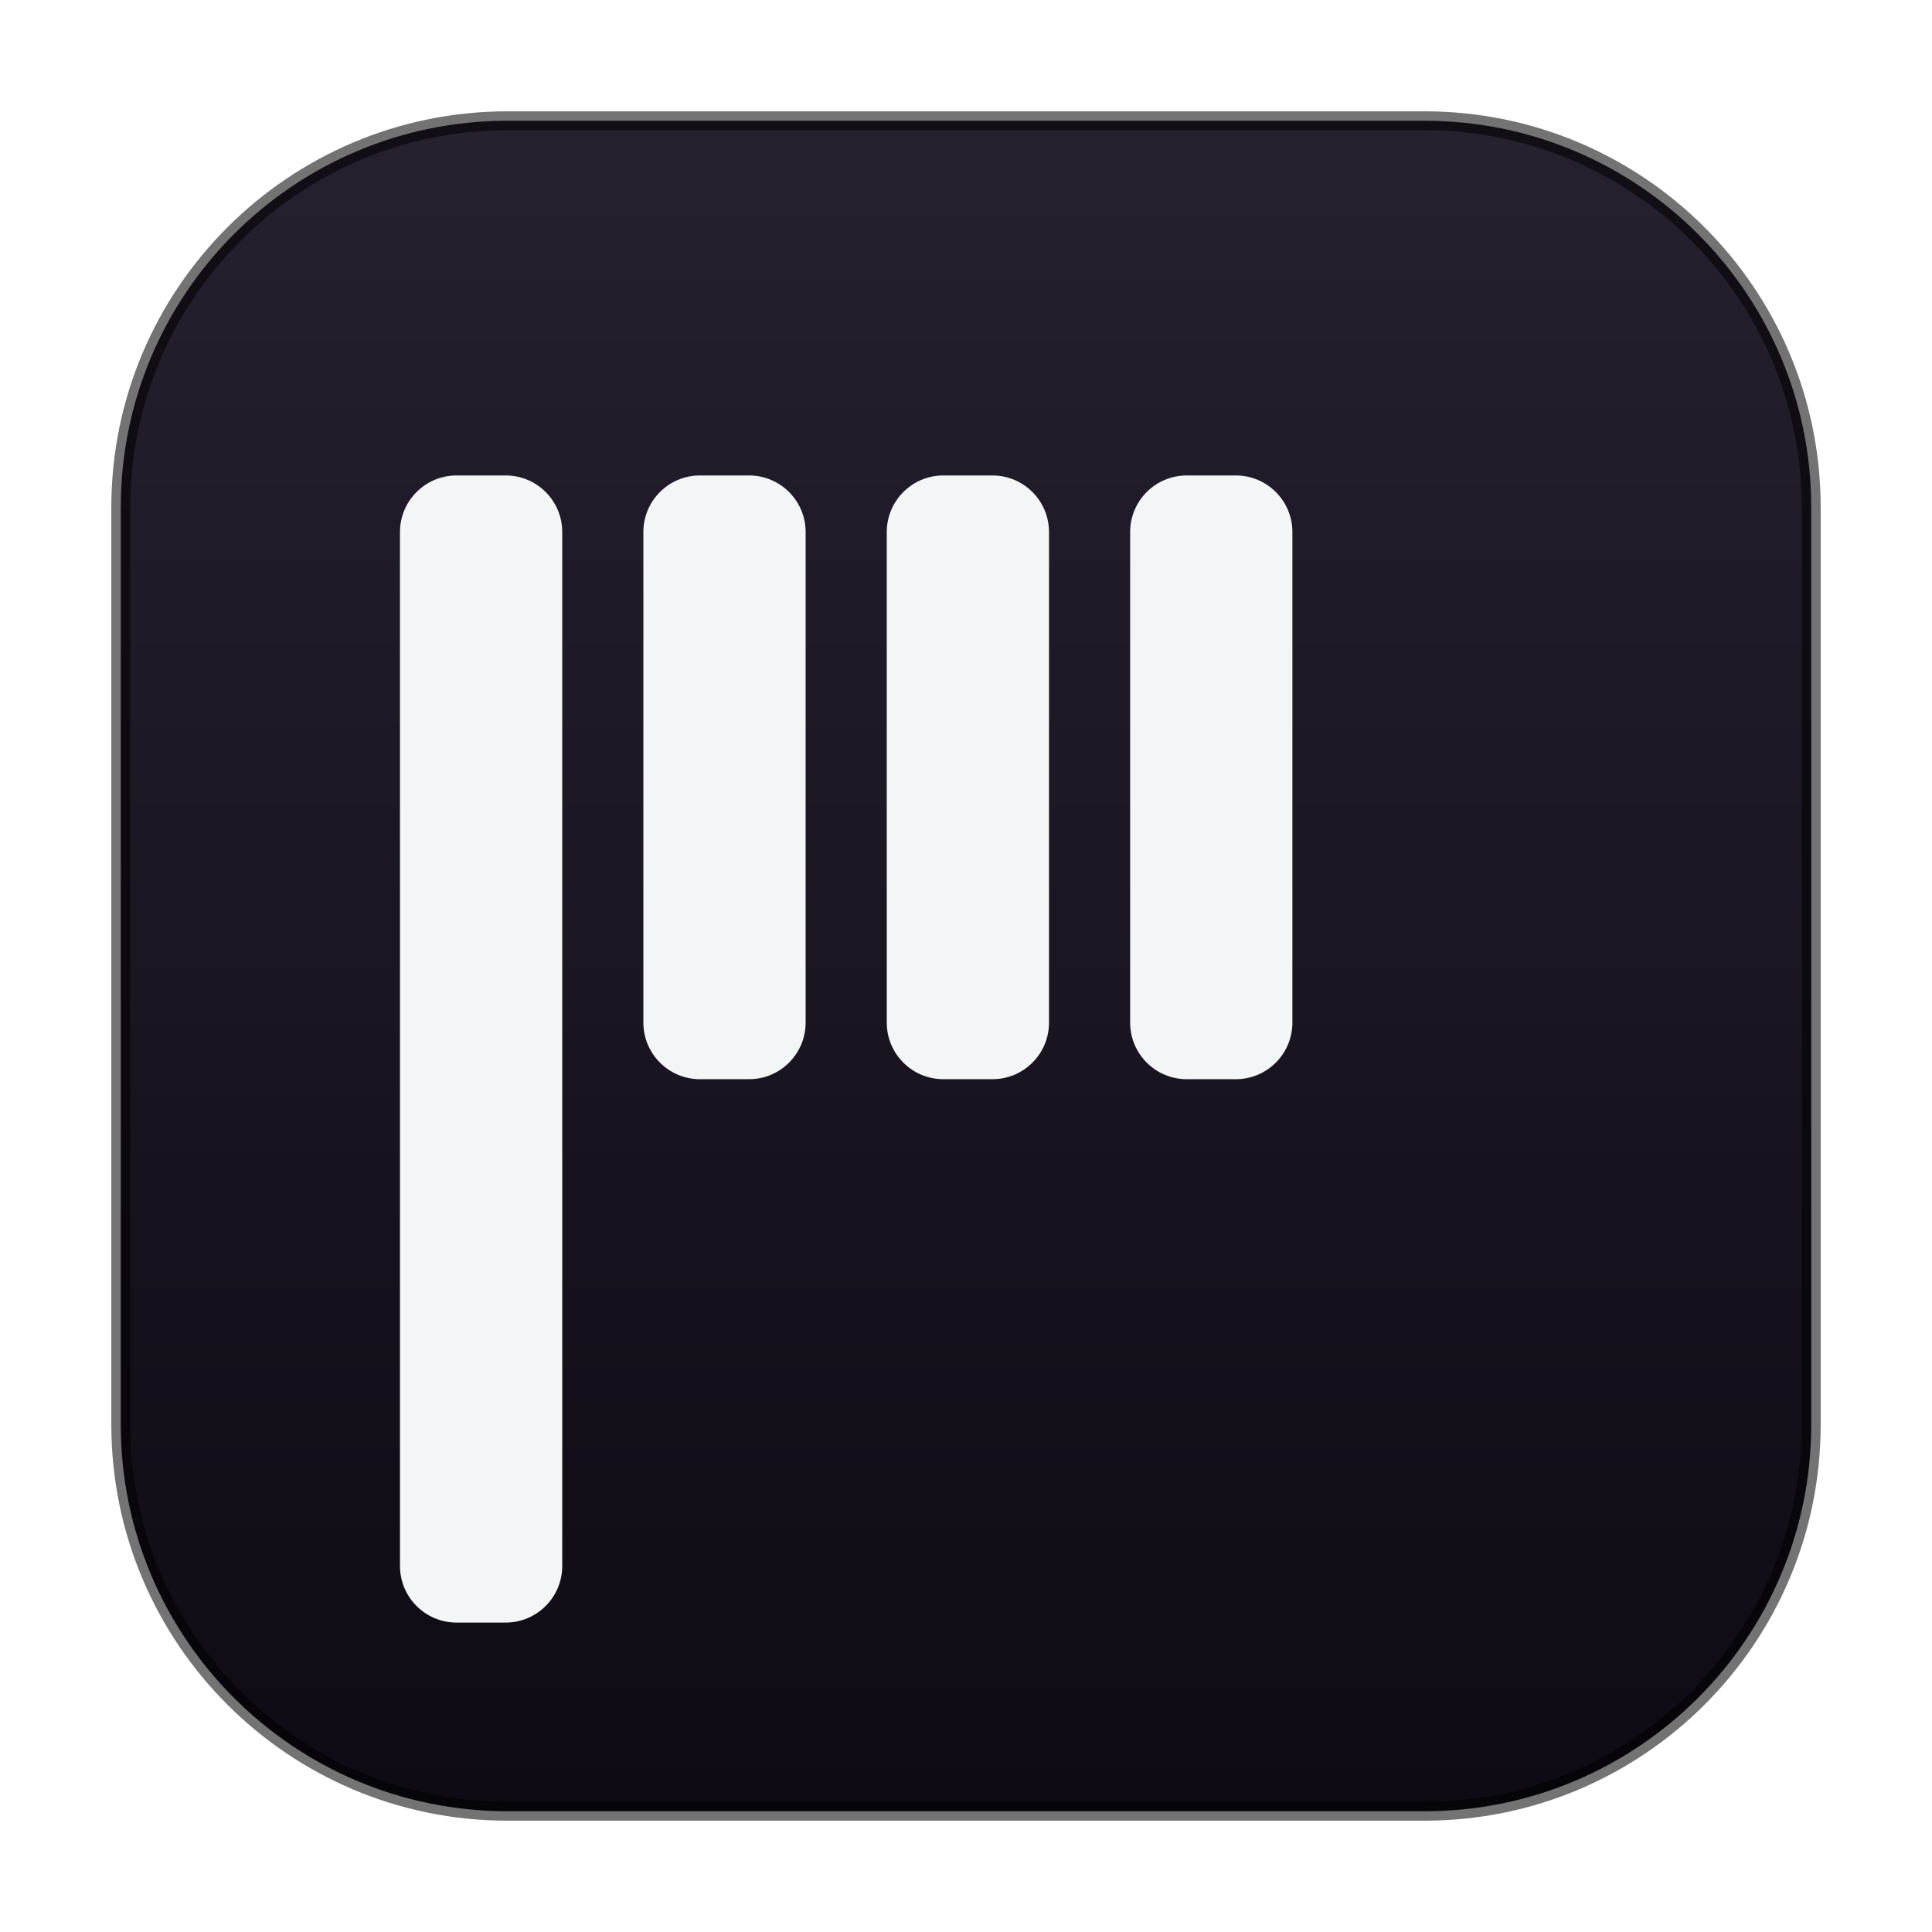
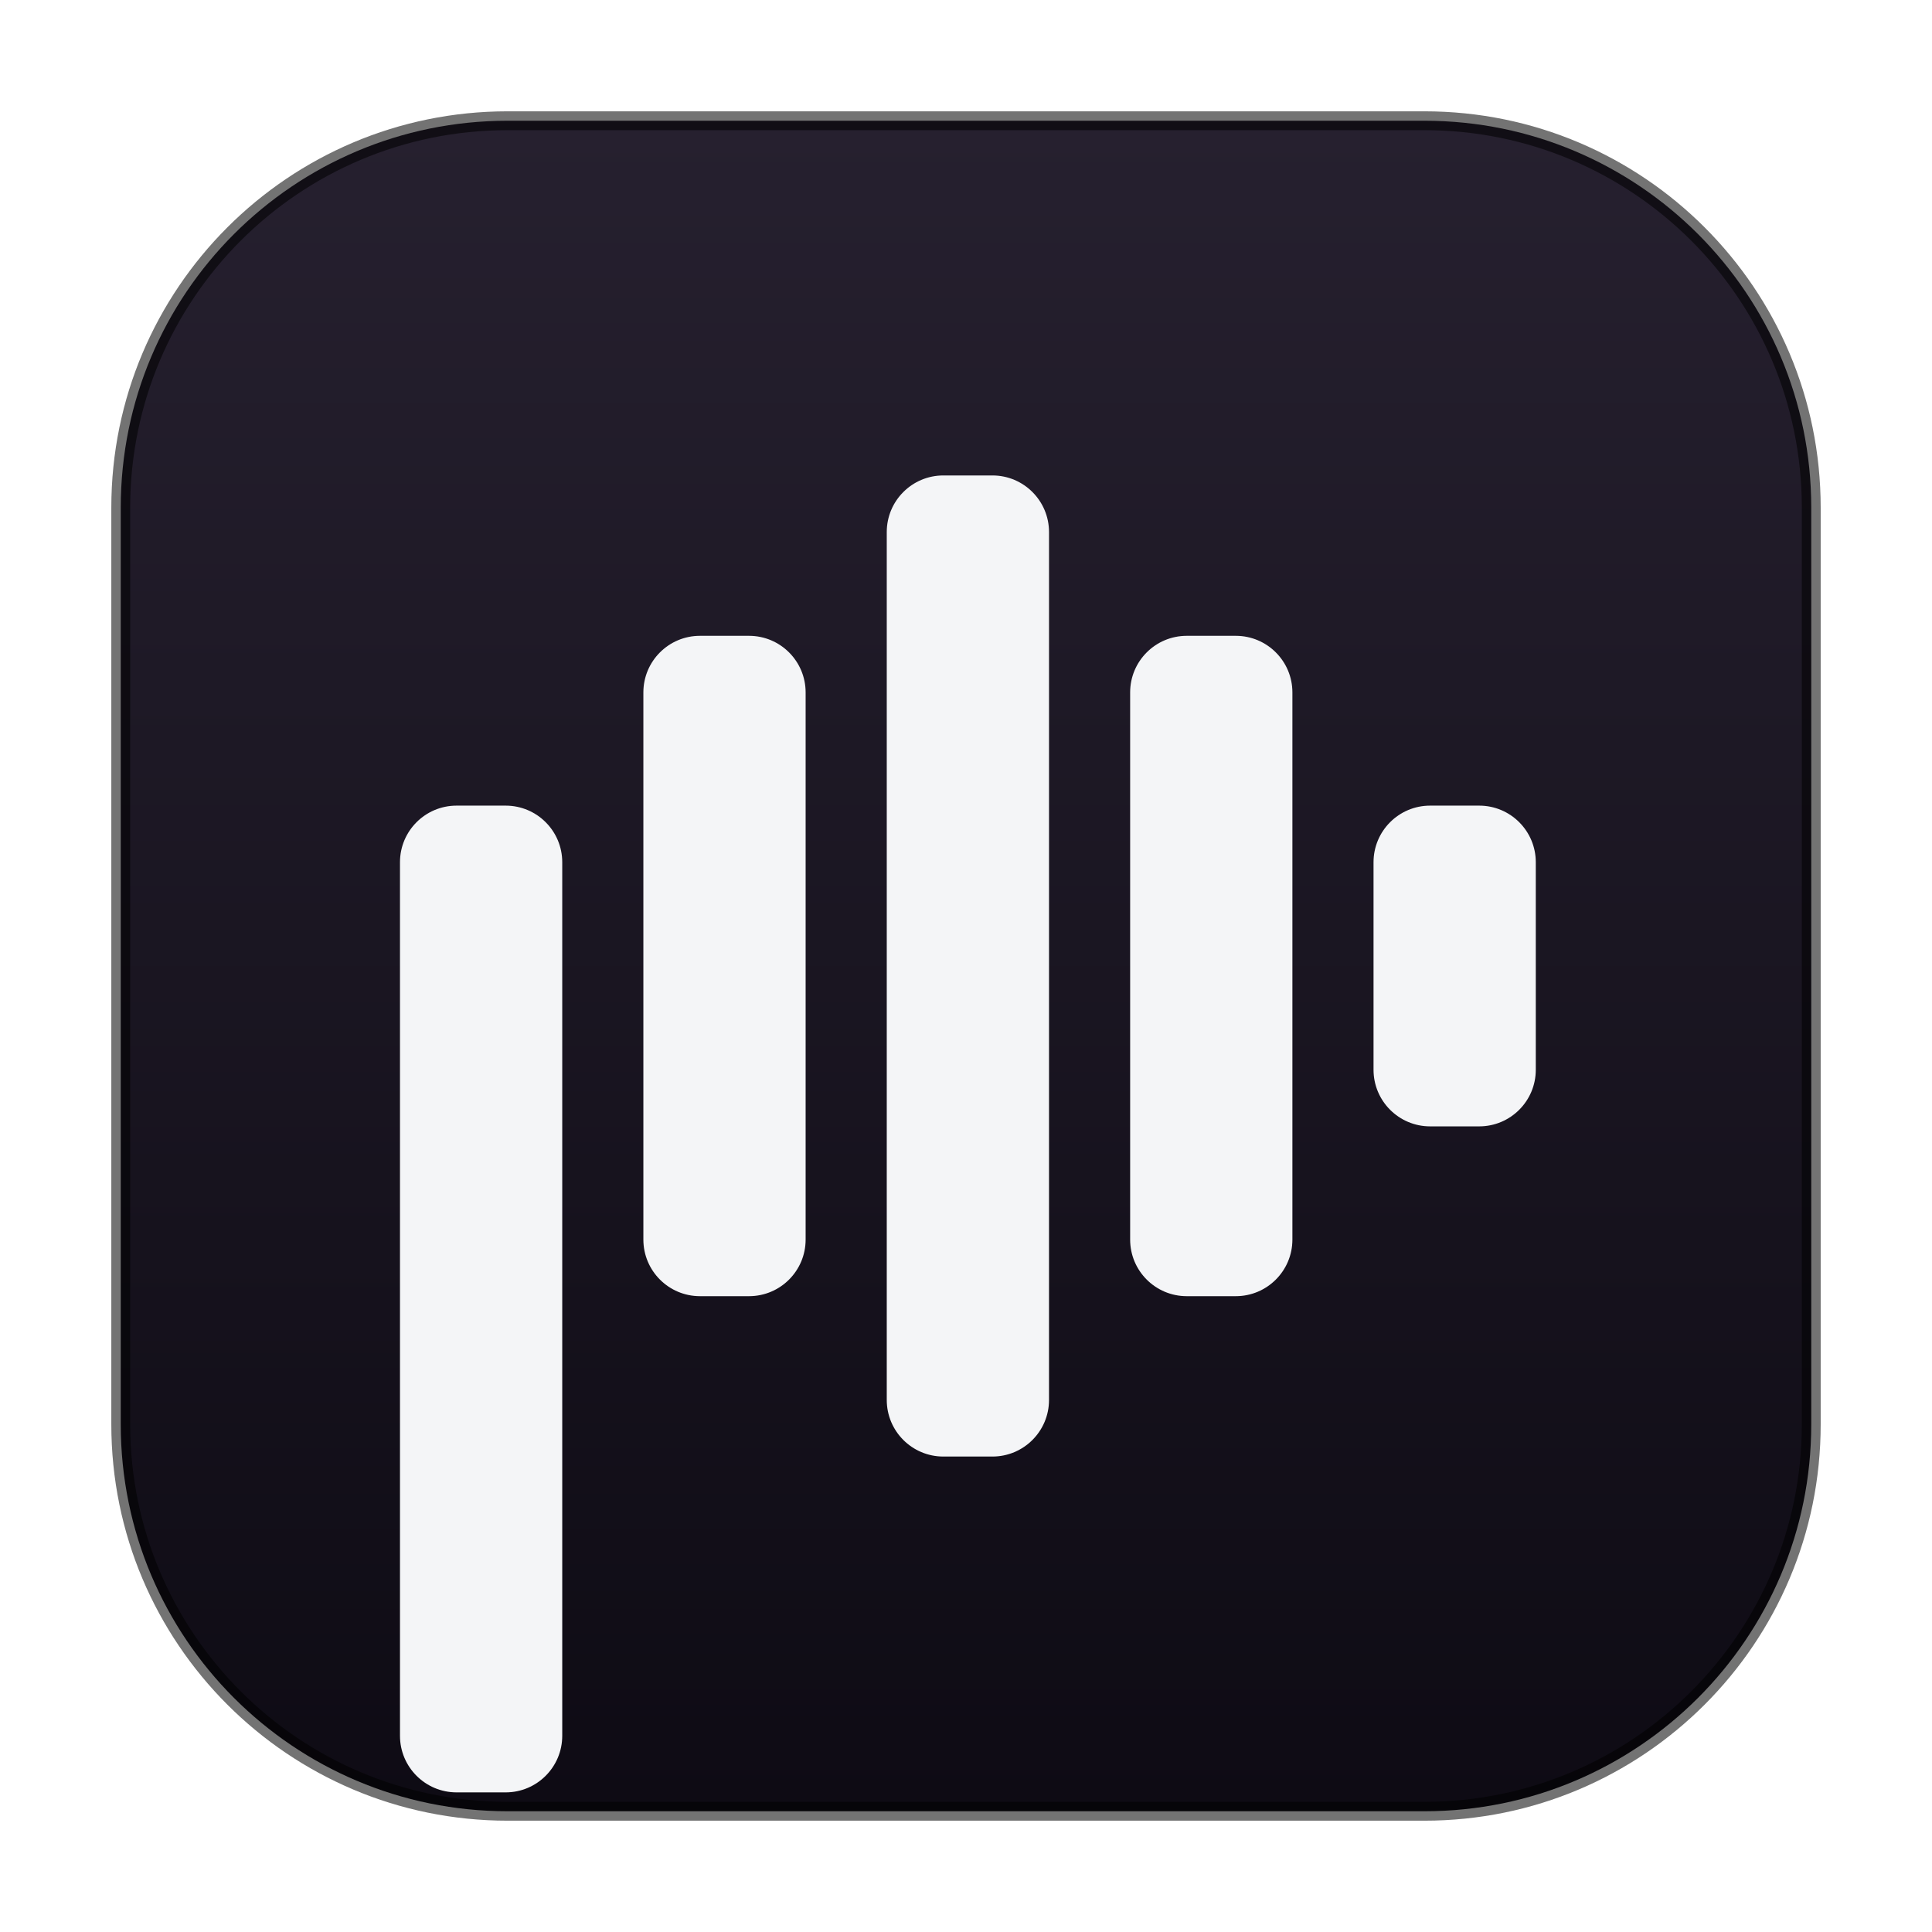
<svg xmlns="http://www.w3.org/2000/svg" width="1024" height="1024" viewBox="0 0 1024 1024">
  <defs>
    <linearGradient id="bg" x1="0.5" y1="0" x2="0.5" y2="1">
      <stop offset="0" stop-color="#26202f" />
      <stop offset="1" stop-color="#0e0b14" />
    </linearGradient>
  </defs>
  <rect x="64" y="64" width="896" height="896" rx="205" fill="url(#bg)" />
  <rect x="64" y="64" width="896" height="896" rx="205" fill="none" stroke="#000000" stroke-opacity="0.55" stroke-width="10" />
  <g fill="#f4f5f7">
-     <rect x="212" y="252" width="86" height="608" rx="30" />
-     <rect x="341" y="252" width="86" height="320" rx="30" />
-     <rect x="470" y="252" width="86" height="320" rx="30" />
-     <rect x="599" y="252" width="86" height="320" rx="30" />
+     <rect x="212" y="427" width="86" height="523" rx="30" />
+     <rect x="341" y="337" width="86" height="350" rx="30" />
+     <rect x="470" y="252" width="86" height="520" rx="30" />
+     <rect x="599" y="337" width="86" height="350" rx="30" />
+     <rect x="728" y="427" width="86" height="170" rx="30" />
  </g>
</svg>
